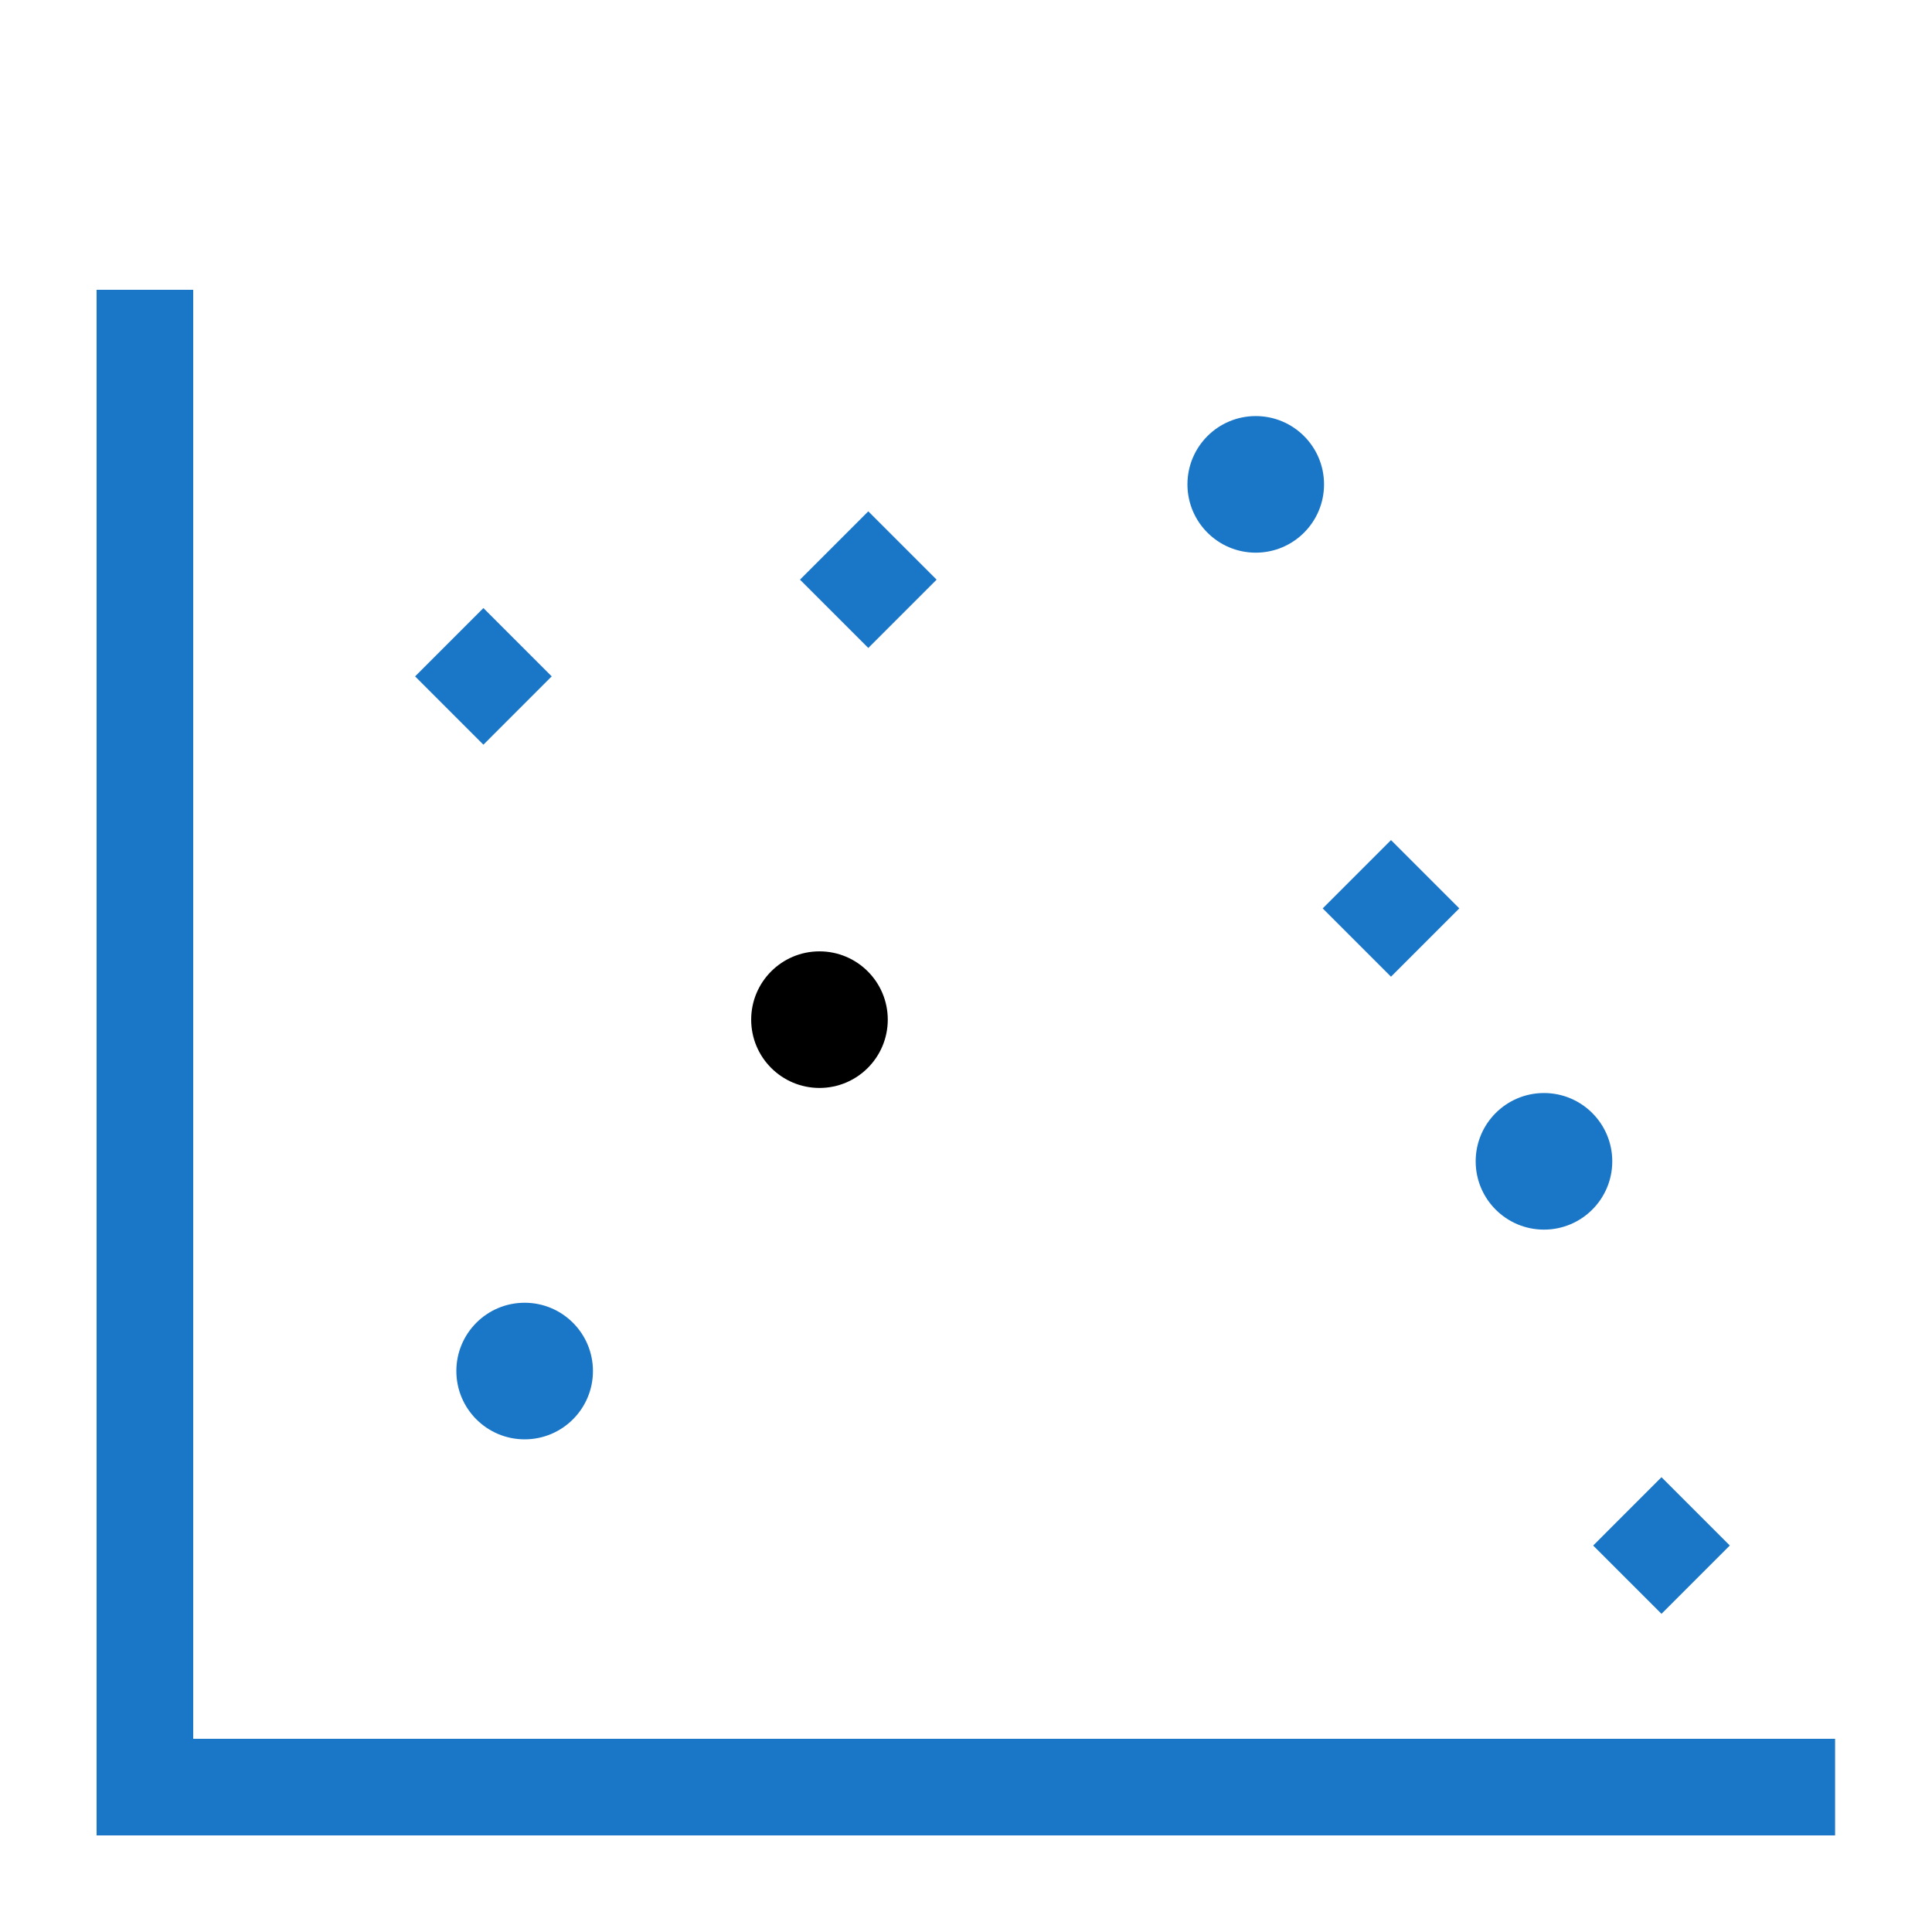
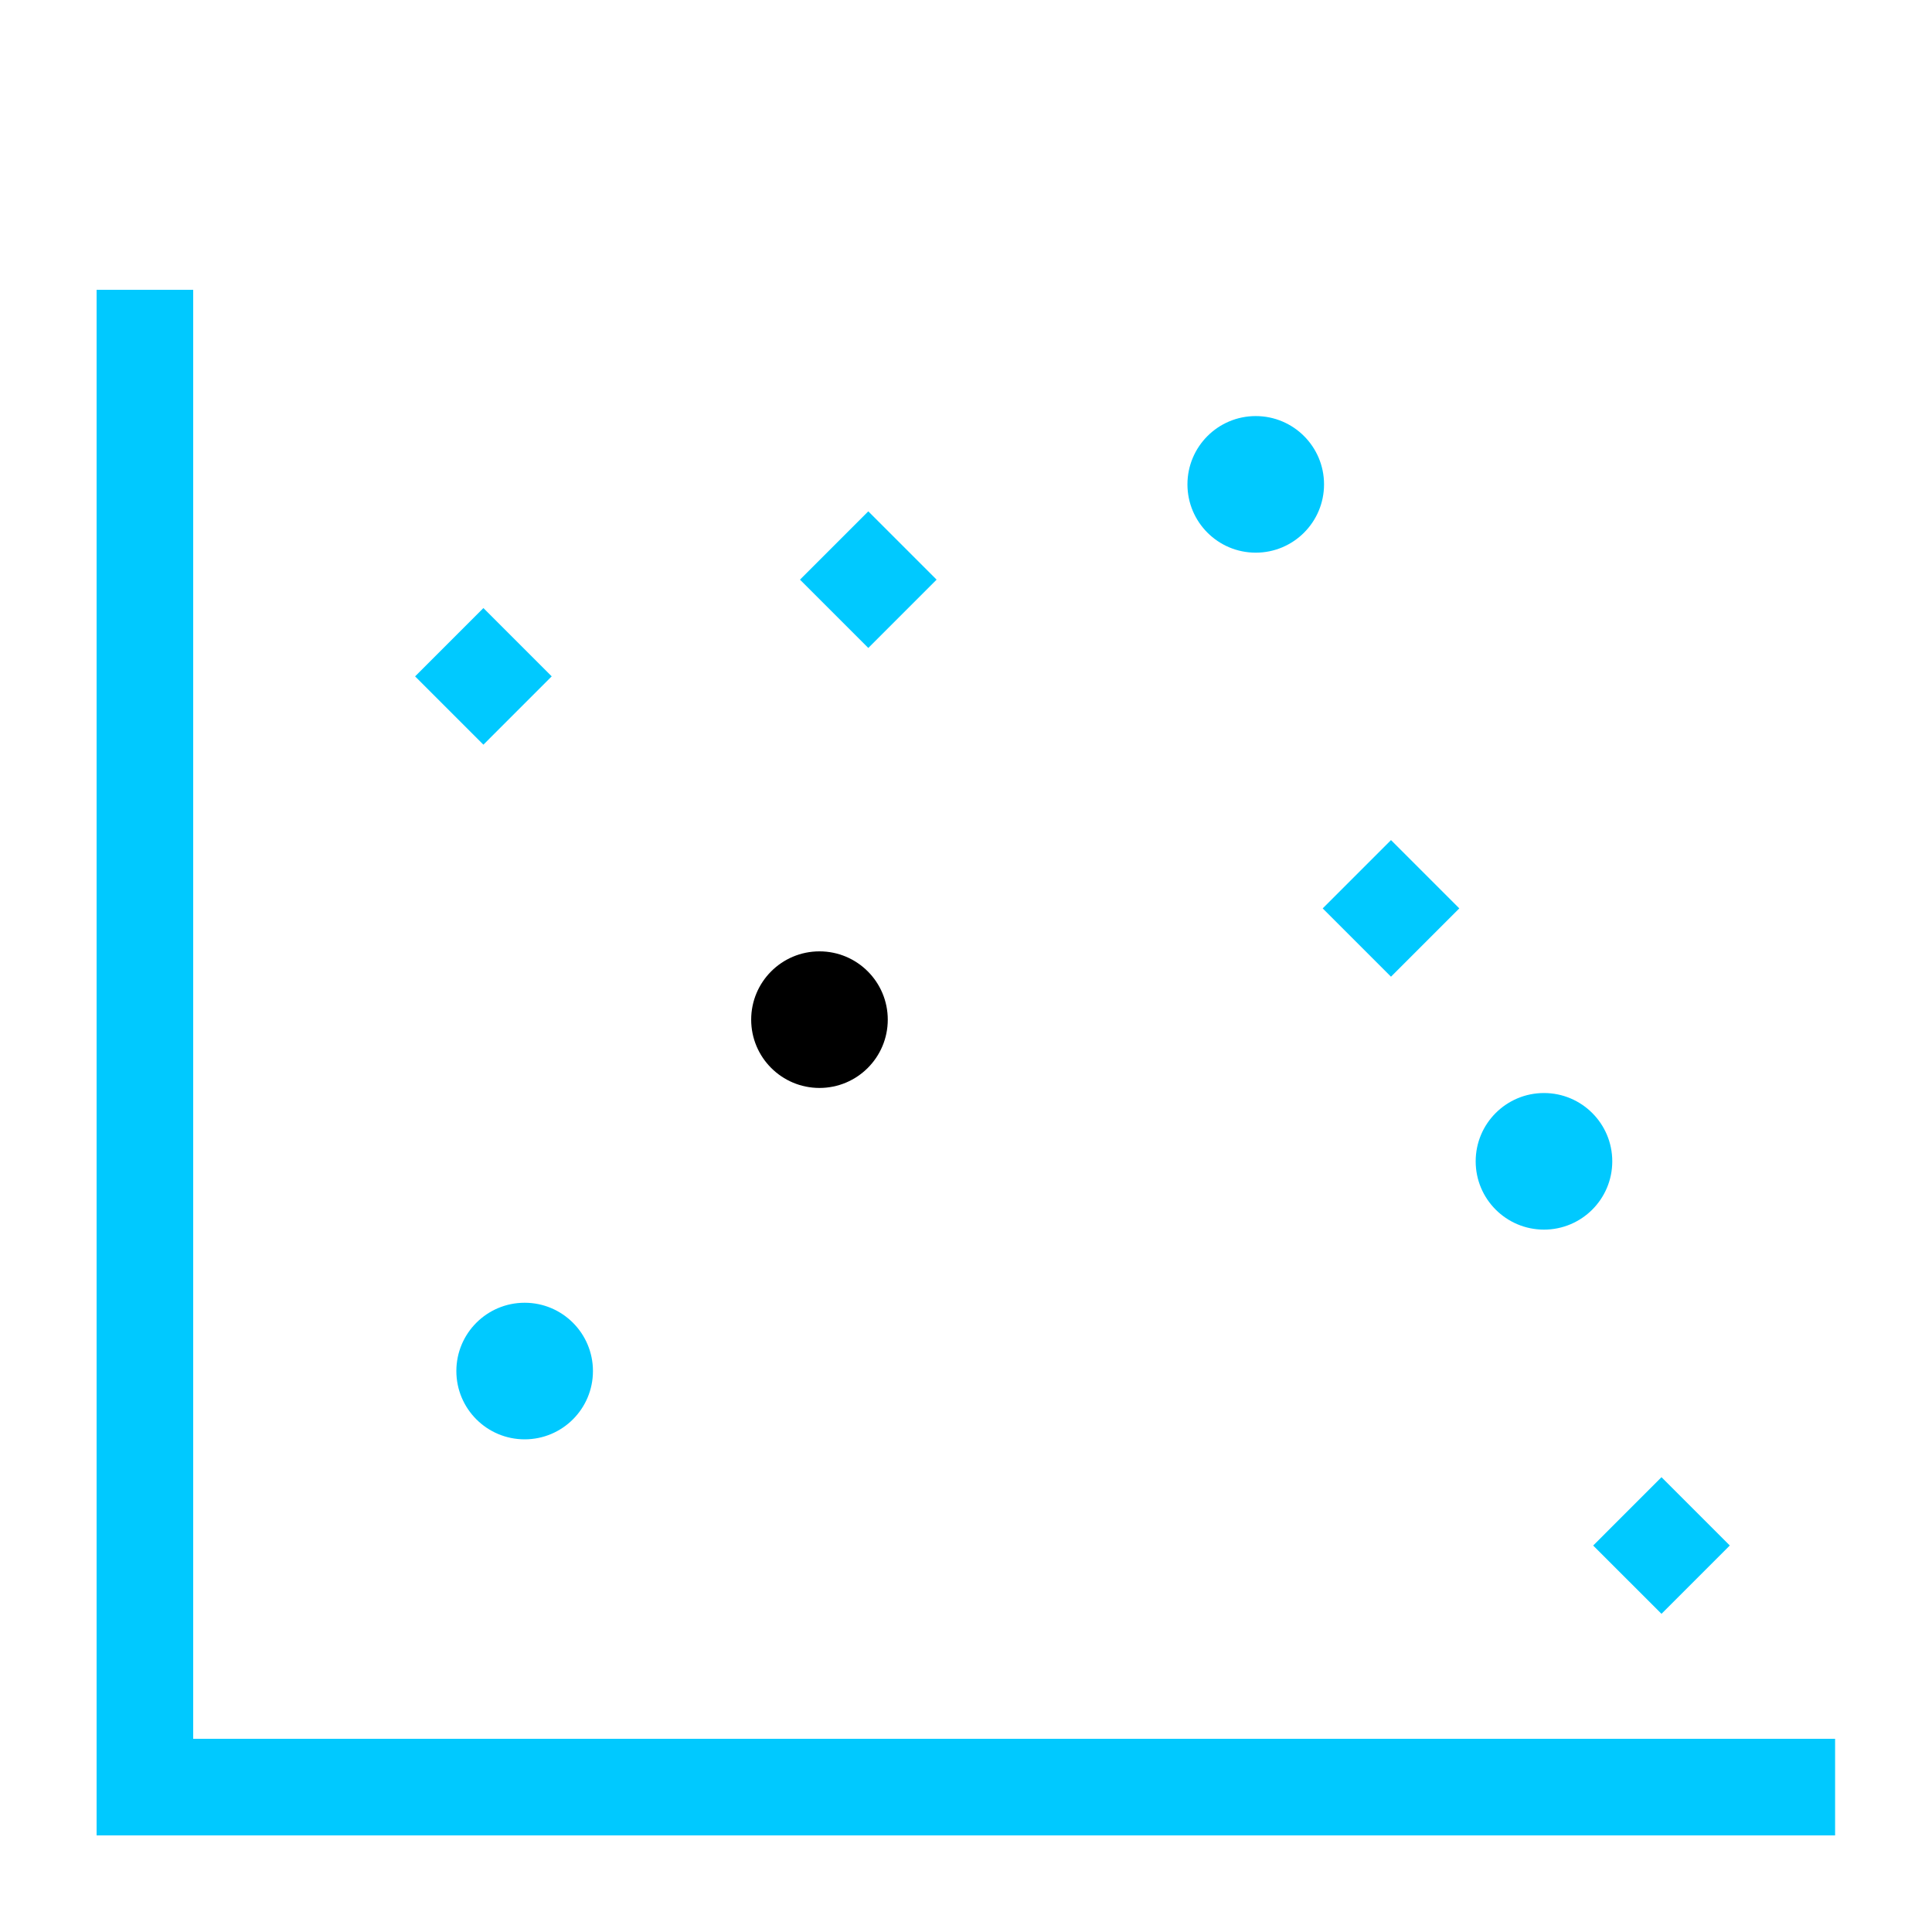
<svg xmlns="http://www.w3.org/2000/svg" enable-background="new -5 -15 100 100" height="100px" version="1.1" viewBox="-5 -15 100 100" width="100px" xml:space="preserve">
  <defs />
-   <polygon style="fill:#1A76C7" points="5,75 5,0 0,0 0,80 0.016,80 5,80 89.984,80 89.984,75 " />
-   <rect style="fill:#1A76C7" height="5" transform="matrix(0.7072 0.7071 -0.7071 0.7072 20.0089 -8.2972)" width="5" x="17.521" y="17.507" />
-   <rect style="fill:#1A76C7" height="5" transform="matrix(0.7072 0.7071 -0.7071 0.7072 22.3025 -23.8486)" width="5" x="37.442" y="12.5" />
-   <rect style="fill:#1A76C7" height="5.001" transform="matrix(0.7072 0.707 -0.707 0.7072 69.6691 -38.2356)" width="5" x="78.498" y="62.496" />
-   <rect style="fill:#1A76C7" height="5" transform="matrix(0.7071 0.7071 -0.7071 0.7071 42.2645 -37.9965)" width="4.999" x="64.498" y="29.519" />
-   <circle style="fill:#1A76C7" cx="22.156" cy="55.965" r="3.535" />
+   <polygon style="fill:#00C9FF" points="5,75 5,0 0,0 0,80 0.016,80 5,80 89.984,80 89.984,75 " />
+   <rect style="fill:#00C9FF" height="5" transform="matrix(0.7072 0.7071 -0.7071 0.7072 20.0089 -8.2972)" width="5" x="17.521" y="17.507" />
+   <rect style="fill:#00C9FF" height="5" transform="matrix(0.7072 0.7071 -0.7071 0.7072 22.3025 -23.8486)" width="5" x="37.442" y="12.5" />
+   <rect style="fill:#00C9FF" height="5.001" transform="matrix(0.7072 0.707 -0.707 0.7072 69.6691 -38.2356)" width="5" x="78.498" y="62.496" />
+   <rect style="fill:#00C9FF" height="5" transform="matrix(0.7071 0.7071 -0.7071 0.7071 42.2645 -37.9965)" width="4.999" x="64.498" y="29.519" />
+   <circle style="fill:#00C9FF" cx="22.156" cy="55.965" r="3.535" />
  <circle cx="37.416" cy="37.777" r="3.535" />
-   <circle style="fill:#1A76C7" cx="59.997" cy="10.071" r="3.535" />
-   <circle style="fill:#1A76C7" cx="74.916" cy="45.11" r="3.535" />
+   <circle style="fill:#00C9FF" cx="59.997" cy="10.071" r="3.535" />
+   <circle style="fill:#00C9FF" cx="74.916" cy="45.11" r="3.535" />
</svg>
